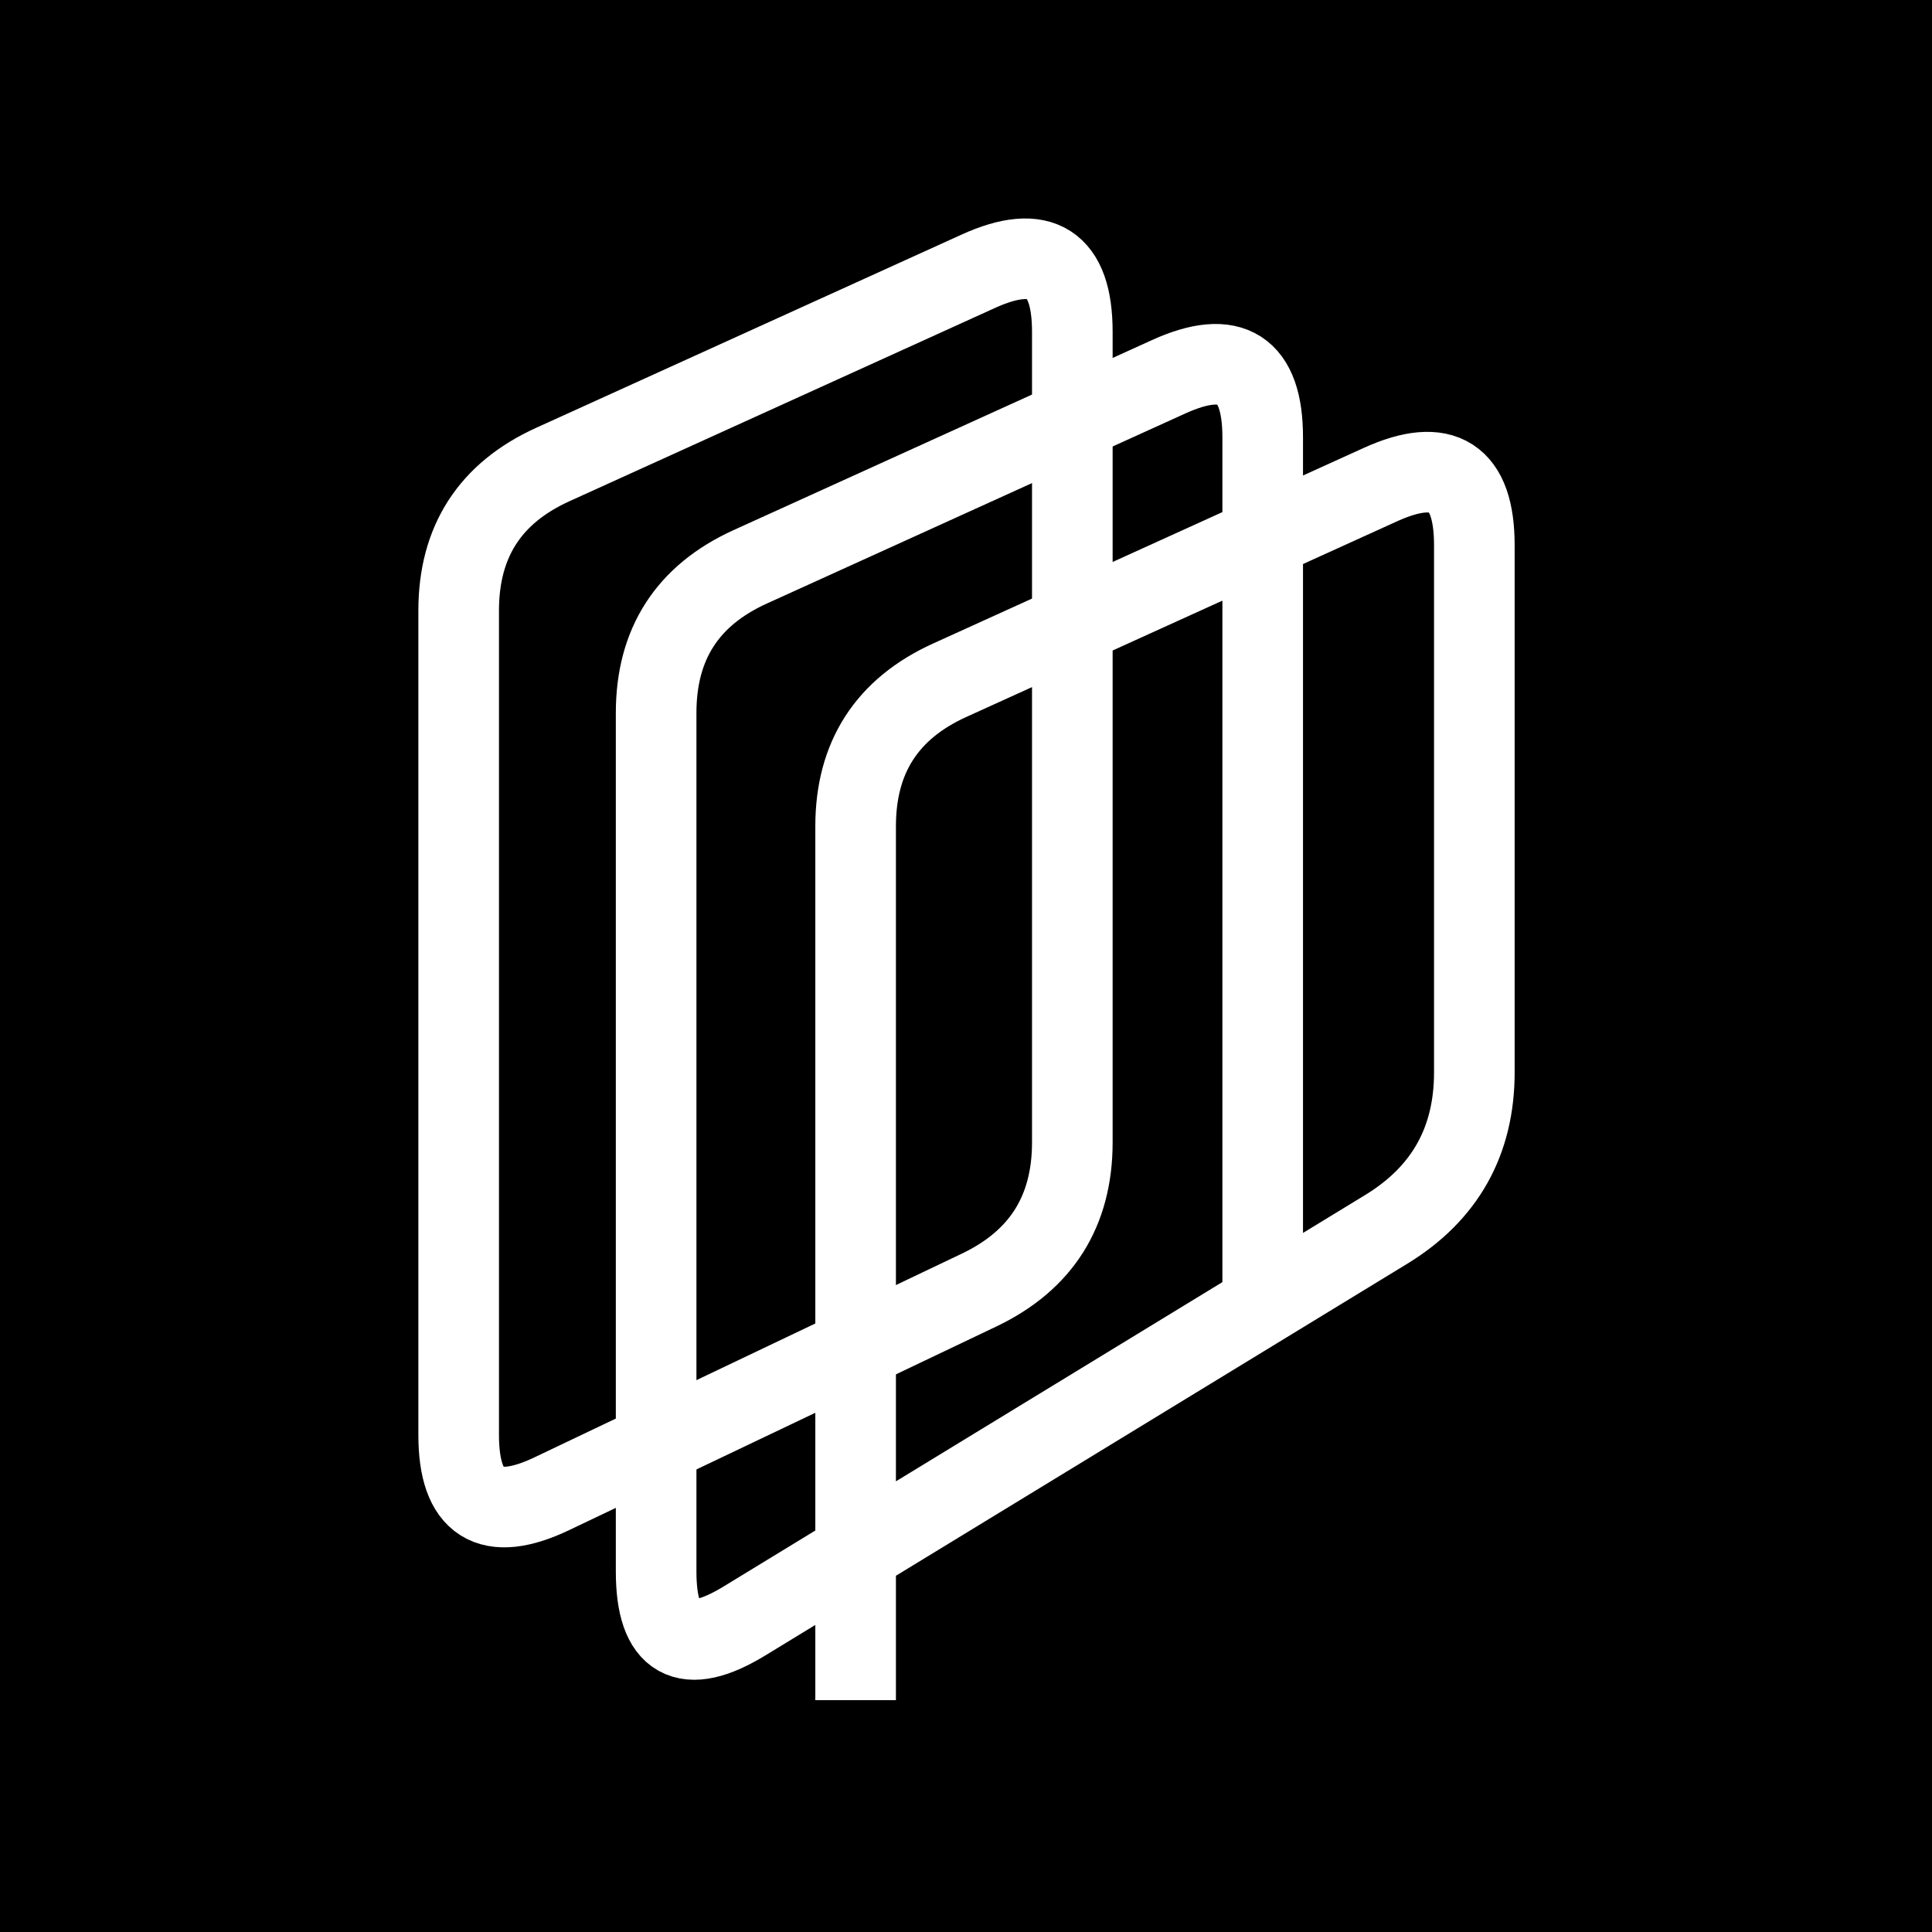
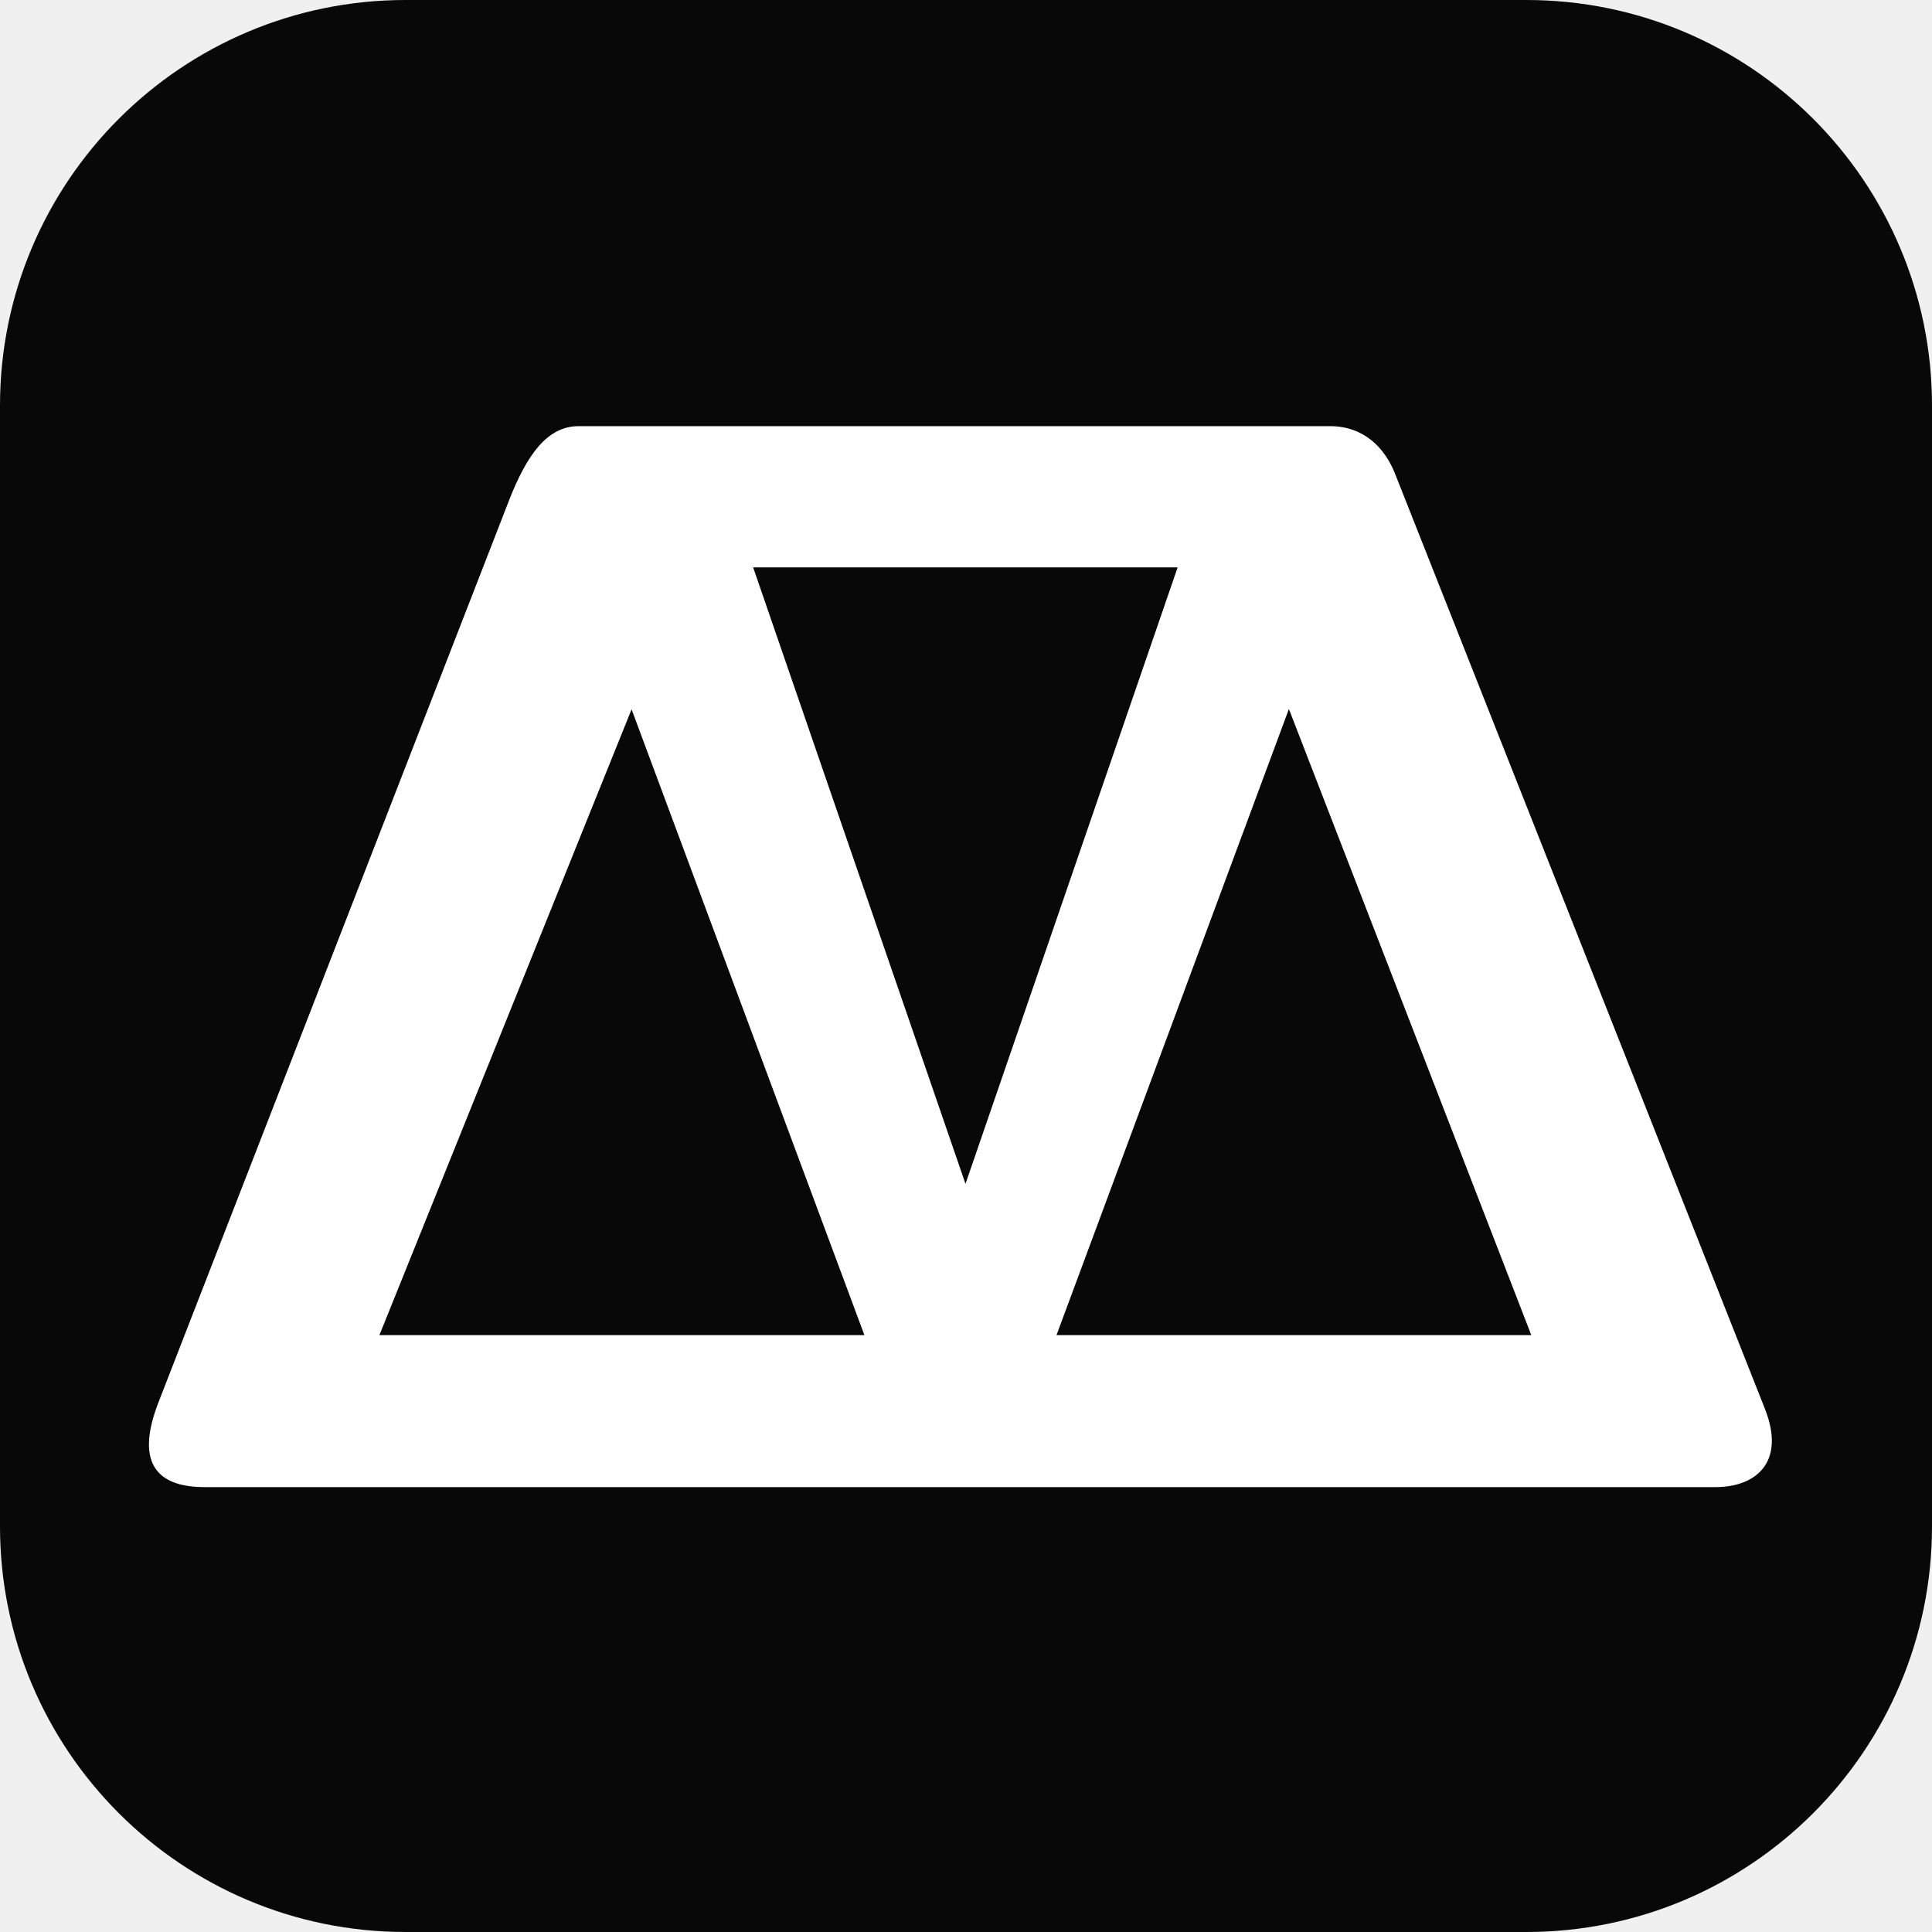
<svg xmlns="http://www.w3.org/2000/svg" viewBox="0 0 1024 1024" role="img" aria-labelledby="title description">
-   <rect width="1024" height="1024" fill="#000000" />
-   <g id="medscale-frames" transform="translate(228.613 122.880) scale(1.073434)" fill="none" stroke="#FFFFFF" stroke-width="39.8" stroke-linejoin="round" stroke-linecap="butt">
-     <path d="M13.5 390.5L13.5 187Q13.5 136 59.93 114.91L270.07 19.47Q316.5 -1.62 316.5 49.38L316.5 449.56Q316.5 500.56 270.46 522.51L59.54 623.05Q13.5 645 13.5 594Z" />
-     <path d="M209.5 725L209.5 293.5Q209.5 242.5 255.93 221.41L468.57 124.83Q515 103.74 515 154.74L515 415Q515 466 471.46 492.56L154.54 685.94Q111 712.5 111 661.5L111 237.5Q111 186.5 157.43 165.41L364.07 71.56Q410.5 50.47 410.5 101.47L410.5 529.76" />
+   <rect width="1024" height="1024" rx="215" fill="#080808" />
+   <g id="medscale-symbol" transform="translate(78.944 225.874) scale(1.080128)" fill="#FFFFFF" fill-rule="evenodd">
+     <path d="M210.83 0L579.63 0C596.18 0 606.46 10.69 611.45 23.3L792.93 482.11C803.53 508.91 787.93 520.61 768.81 520.61L27.28 520.61C2.08 520.61 -6.18 506.94 4.68 479L176.62 36.63C185.41 14.02 195.49 0 210.83 0ZM296.48 69.3L504.78 69.3L400.68 371.8ZM236.83 138.95L351.08 446.05L113.08 446.05ZM559.38 138.8L678.33 446.05L445.33 446.05Z" />
  </g>
</svg>
